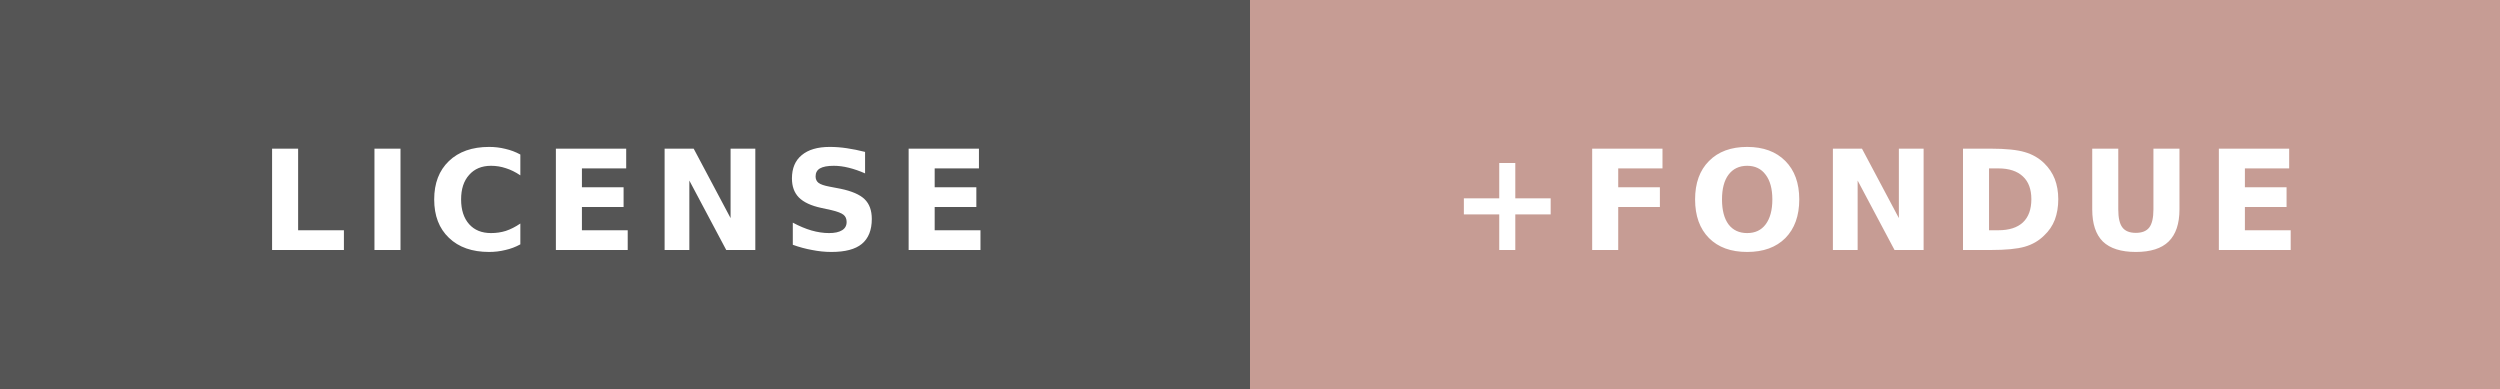
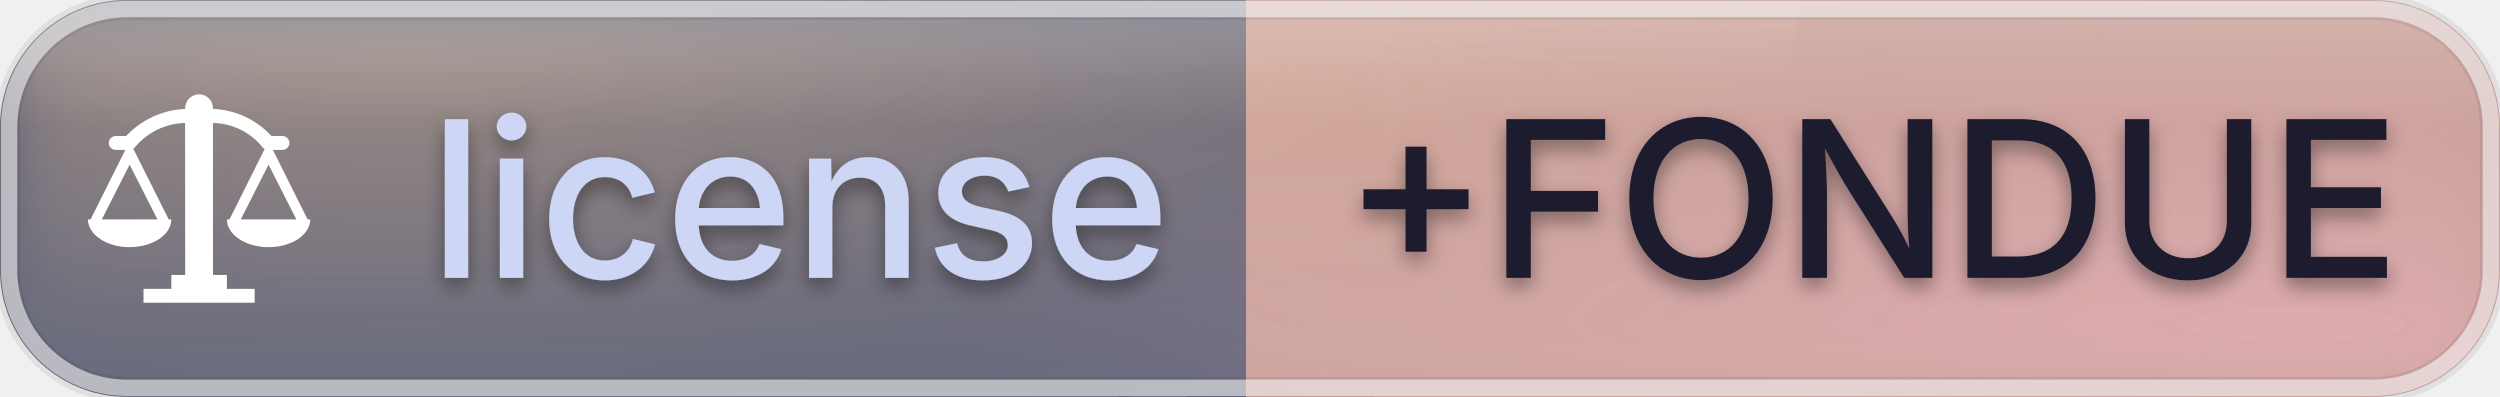
- <svg xmlns="http://www.w3.org/2000/svg" width="180" height="28">
-   <g shape-rendering="crispEdges">
-     <rect width="90" height="28" fill="#555" />
-     <rect x="90" width="90" height="28" fill="#C69C94" />
+ <svg xmlns="http://www.w3.org/2000/svg" id="badge" width="137.57" height="21.84" viewBox="0 0 137.57 21.84">
+   <defs>
+     <clipPath id="ggg-badge-clip">
+       <rect x="0" y="0" width="137.57" height="21.84" rx="6.99" ry="6.99" />
+     </clipPath>
+     <radialGradient id="ggg-badge-warm" cx="50%" cy="50%" r="50%">
+       <stop offset="0%" stop-color="#ffcf9e" stop-opacity="0.45" />
+       <stop offset="100%" stop-color="#ffcf9e" stop-opacity="0" />
+     </radialGradient>
+     <radialGradient id="ggg-badge-cool" cx="50%" cy="50%" r="50%">
+       <stop offset="0%" stop-color="#ffb3cf" stop-opacity="0.4" />
+       <stop offset="100%" stop-color="#ffb3cf" stop-opacity="0" />
+     </radialGradient>
+     <linearGradient id="ggg-badge-frost" x1="0%" y1="0%" x2="0%" y2="100%">
+       <stop offset="0%" stop-color="#ffffff" stop-opacity="0.24" />
+       <stop offset="32%" stop-color="#ffffff" stop-opacity="0.04" />
+       <stop offset="100%" stop-color="#ffffff" stop-opacity="0.09" />
+     </linearGradient>
+     <linearGradient id="ggg-badge-sheen" x1="0%" y1="0%" x2="0%" y2="100%">
+       <stop offset="0%" stop-color="#ffffff" stop-opacity="0.42" />
+       <stop offset="60%" stop-color="#ffffff" stop-opacity="0" />
+     </linearGradient>
+     <filter id="ggg-badge-soften" x="-40%" y="-40%" width="180%" height="180%">
+       <feGaussianBlur in="SourceGraphic" stdDeviation="2.2" />
+     </filter>
+     <filter id="ggg-badge-text-shadow" x="-50%" y="-50%" width="200%" height="200%">
+       <feGaussianBlur in="SourceAlpha" stdDeviation="0.55" />
+       <feOffset dx="0" dy="0.5" result="offset" />
+       <feFlood flood-color="#000000" flood-opacity="0.4" />
+       <feComposite in2="offset" operator="in" />
+       <feMerge>
+         <feMergeNode />
+         <feMergeNode in="SourceGraphic" />
+       </feMerge>
+     </filter>
+   </defs>
+   <g shape-rendering="geometricPrecision">
+     <rect x="0" width="68.57" height="21.84" fill="#585b70" rx="6.99" ry="6.99" />
+     <rect x="68.57" width="69" height="21.84" fill="#c69c94" rx="6.99" ry="6.99" />
+     <rect x="65.29" width="6.55" height="21.84" fill="#585b70" rx="0" ry="0" />
+     <rect x="68.57" width="6.55" height="21.84" fill="#c69c94" rx="0" ry="0" />
  </g>
-   <g fill="#fff" text-anchor="middle" font-family="Verdana,Geneva,DejaVu Sans,sans-serif" font-size="10" font-weight="bold">
-     <text x="45" y="18" letter-spacing="1">LICENSE</text>
-     <text x="135" y="18" letter-spacing="1">+FONDUE</text>
+   <g clip-path="url(#ggg-badge-clip)">
+     <rect x="61.58" y="0" width="6.99" height="21.84" fill="#585b70" />
+     <rect x="68.57" y="0" width="6.99" height="21.84" fill="#c69c94" />
+     <g filter="url(#ggg-badge-soften)">
+       <ellipse cx="22.01" cy="0" rx="82.54" ry="21.84" fill="url(#ggg-badge-warm)" />
+       <ellipse cx="126.56" cy="21.84" rx="75.66" ry="21.84" fill="url(#ggg-badge-cool)" />
+     </g>
+     <rect x="0" y="0" width="137.57" height="21.84" rx="3.82" ry="3.82" fill="url(#ggg-badge-frost)" />
+     <ellipse cx="41.27" cy="0" rx="57.78" ry="21.84" fill="url(#ggg-badge-sheen)" />
+   </g>
+   <rect x="0.4" y="0.4" width="136.77" height="21.04" rx="6.59" ry="6.59" fill="none" stroke="#000000" stroke-opacity="0.07" stroke-width="1.4" />
+   <rect x="0.5" y="0.5" width="136.57" height="20.84" rx="6.49" ry="6.49" fill="none" stroke="#ffffff" stroke-opacity="0.55" stroke-width="0.9" />
+   <g text-anchor="middle" shape-rendering="geometricPrecision" filter="url(#ggg-badge-text-shadow)">
+     <text fill="#cdd6f4" font-size="12.01" font-family="-apple-system, 'SF Pro Text', 'Helvetica Neue', system-ui, sans-serif" style="font-weight: 500" x="44.0" y="15.29">license</text>
+     <text fill="#1e1e2e" font-size="12.01" font-family="-apple-system, 'SF Pro Text', 'Helvetica Neue', system-ui, sans-serif" style="font-weight: 500" x="103.0" y="15.29">+FONDUE</text>
+   </g>
+   <g shape-rendering="geometricPrecision">
+     <svg width="15.29" height="15.29" viewBox="-2.04 -1.5 20 20" x="3.28" y="3.28" fill="none">
+       <path fill-rule="nonzero" fill="#ffffff" d="M15.81 10l-2.5-5h0.69c0.276 0 0.5-0.224 0.5-0.5s-0.224-0.5-0.5-0.5h-0.79c-1.056-1.145-2.541-1.881-4.198-1.95l-0.012-0.050c0-0.552-0.448-1-1-1s-1 0.448-1 1v0.050c-1.681 0.073-3.178 0.807-4.247 1.947l-0.753 0.003c-0.276 0-0.5 0.224-0.5 0.5s0.224 0.5 0.5 0.5h0.69l-2.5 5h-0.19c0 1.1 1.34 2 3 2s3-0.9 3-2h-0.19l-2.55-5.090c0.064-0.039 0.118-0.089 0.159-0.148 0.873-1.019 2.148-1.669 3.575-1.702l0.006 10.94h-1v1h-2v1h8v-1h-2v-1h-1v-10.94c1.418 0.030 2.679 0.682 3.524 1.693 0.053 0.084 0.117 0.145 0.193 0.186l-2.527 5.061h-0.19c0 1.1 1.34 2 3 2s3-0.9 3-2h-0.19zM5 10h-4l2-3.94zM11 10l2-3.94 2 3.94h-4z" clip-rule="nonzero" />
+     </svg>
  </g>
</svg>
